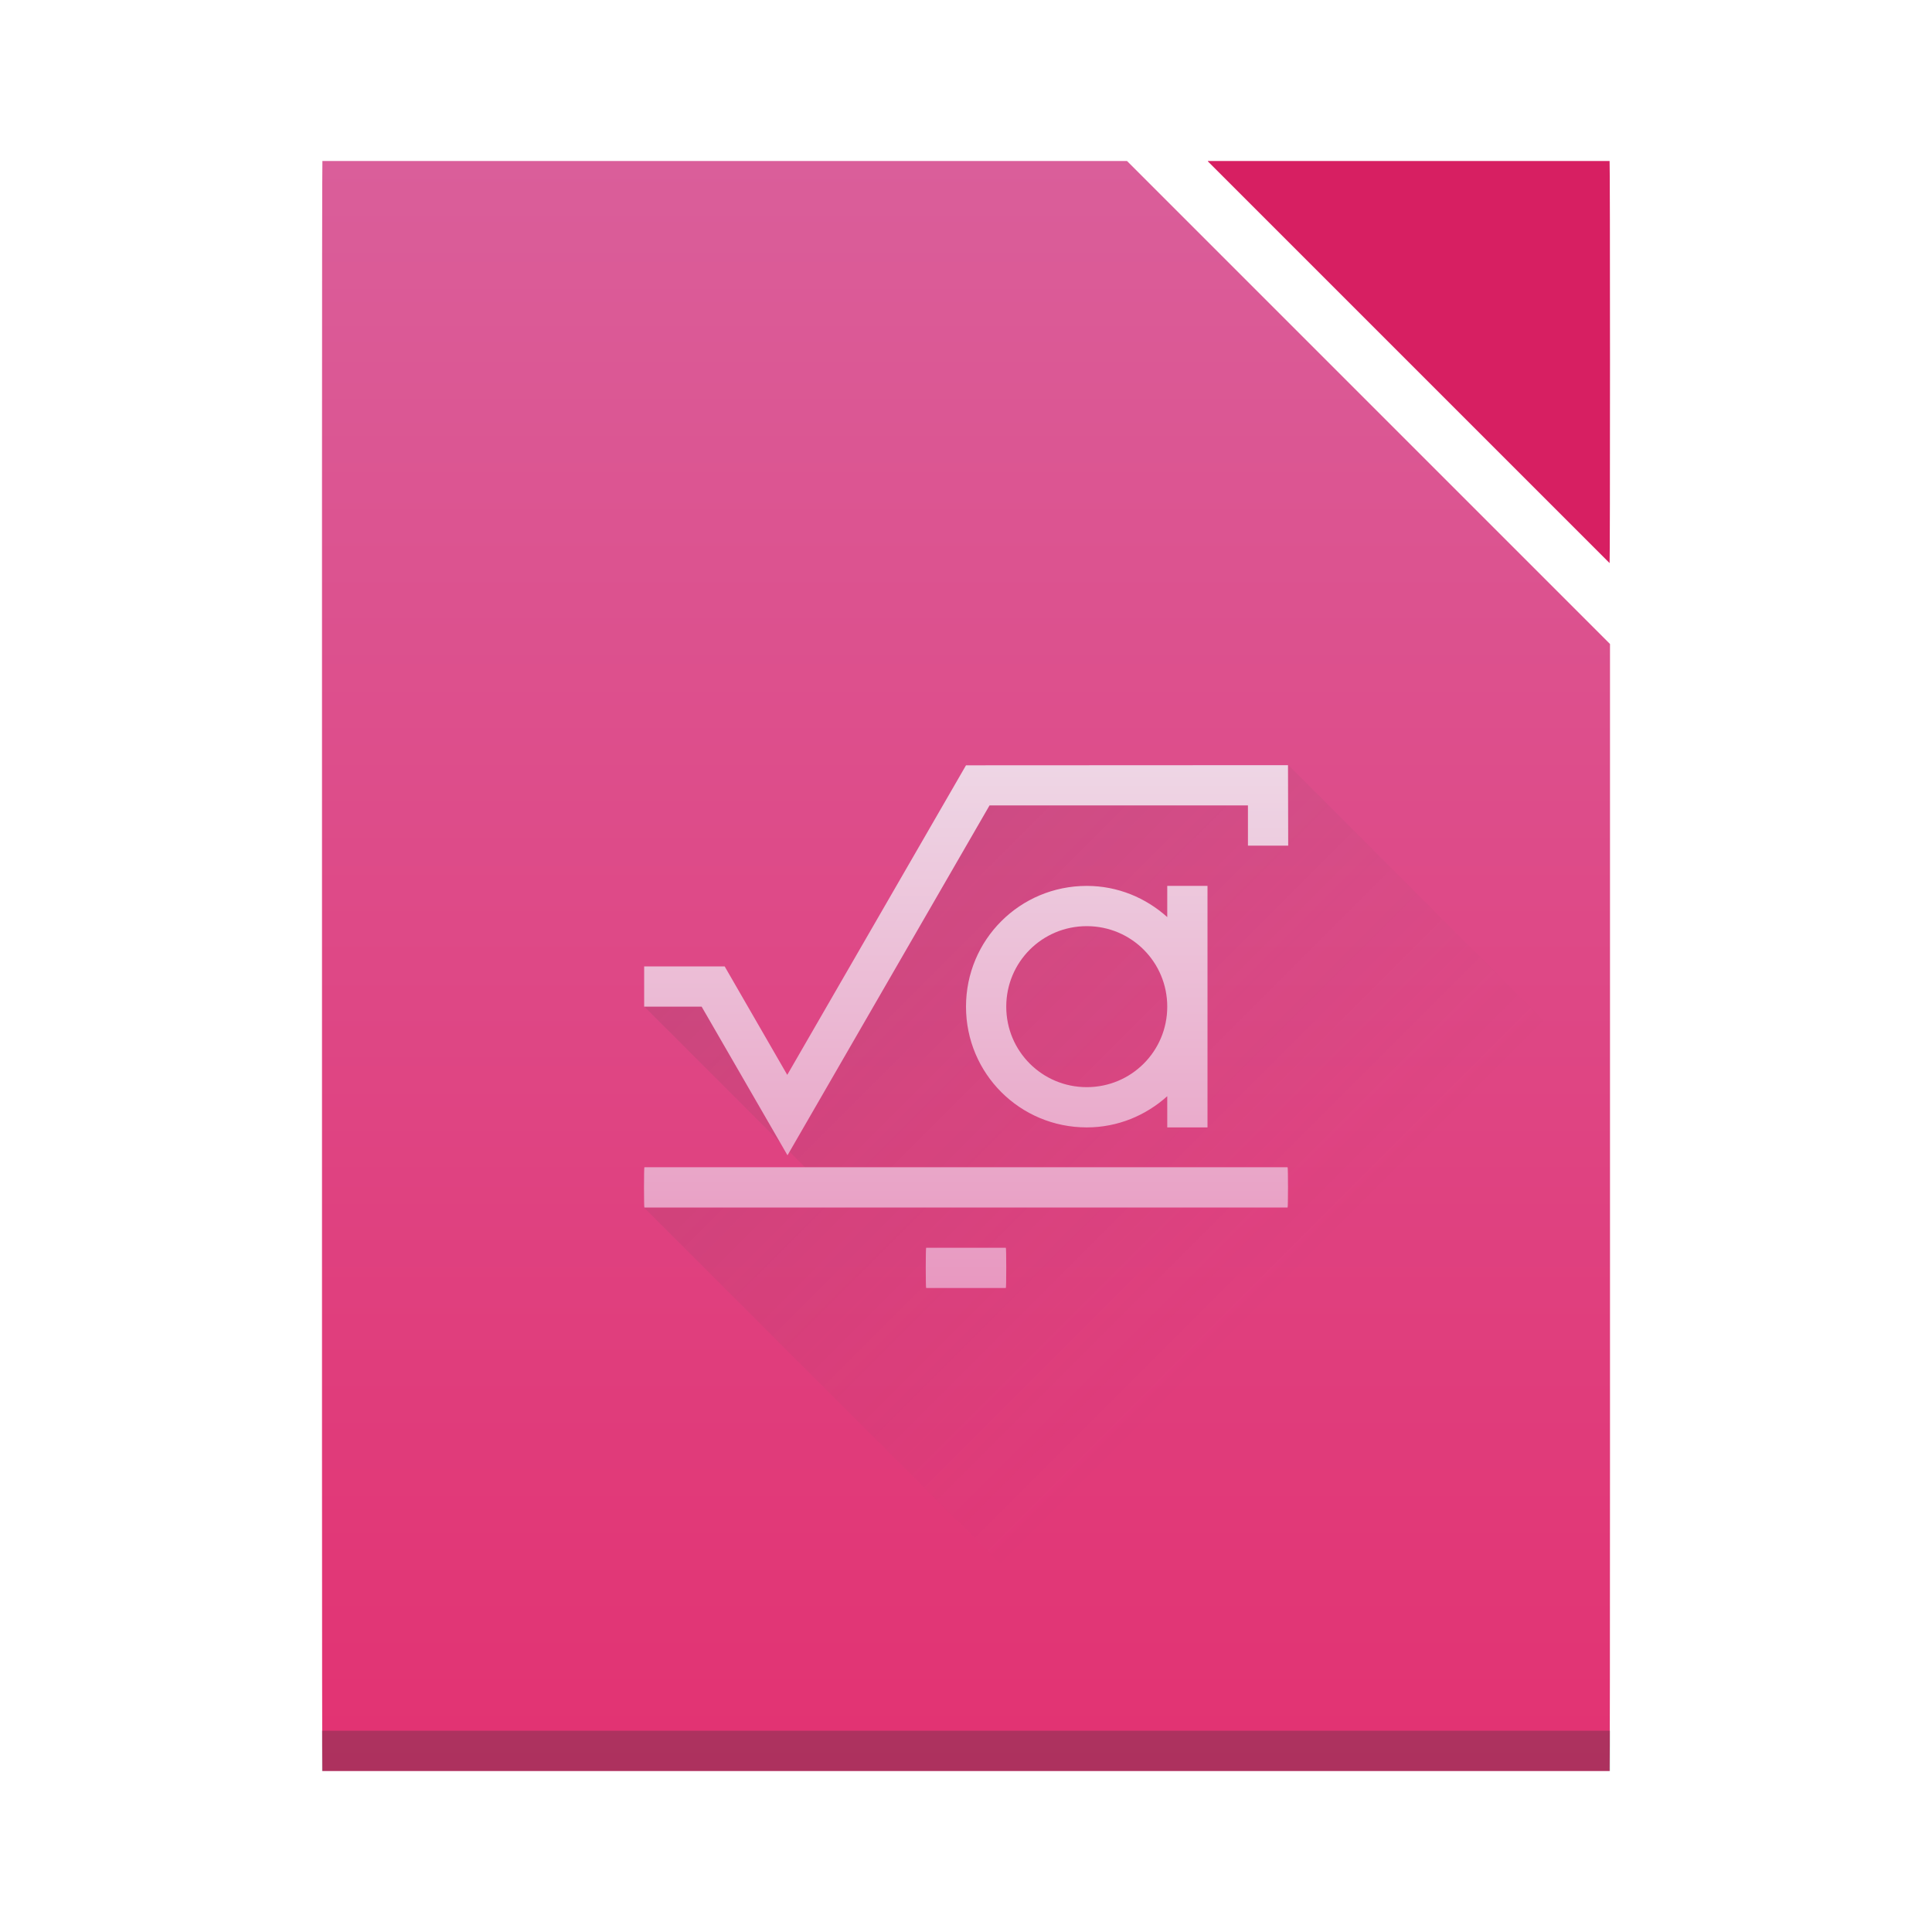
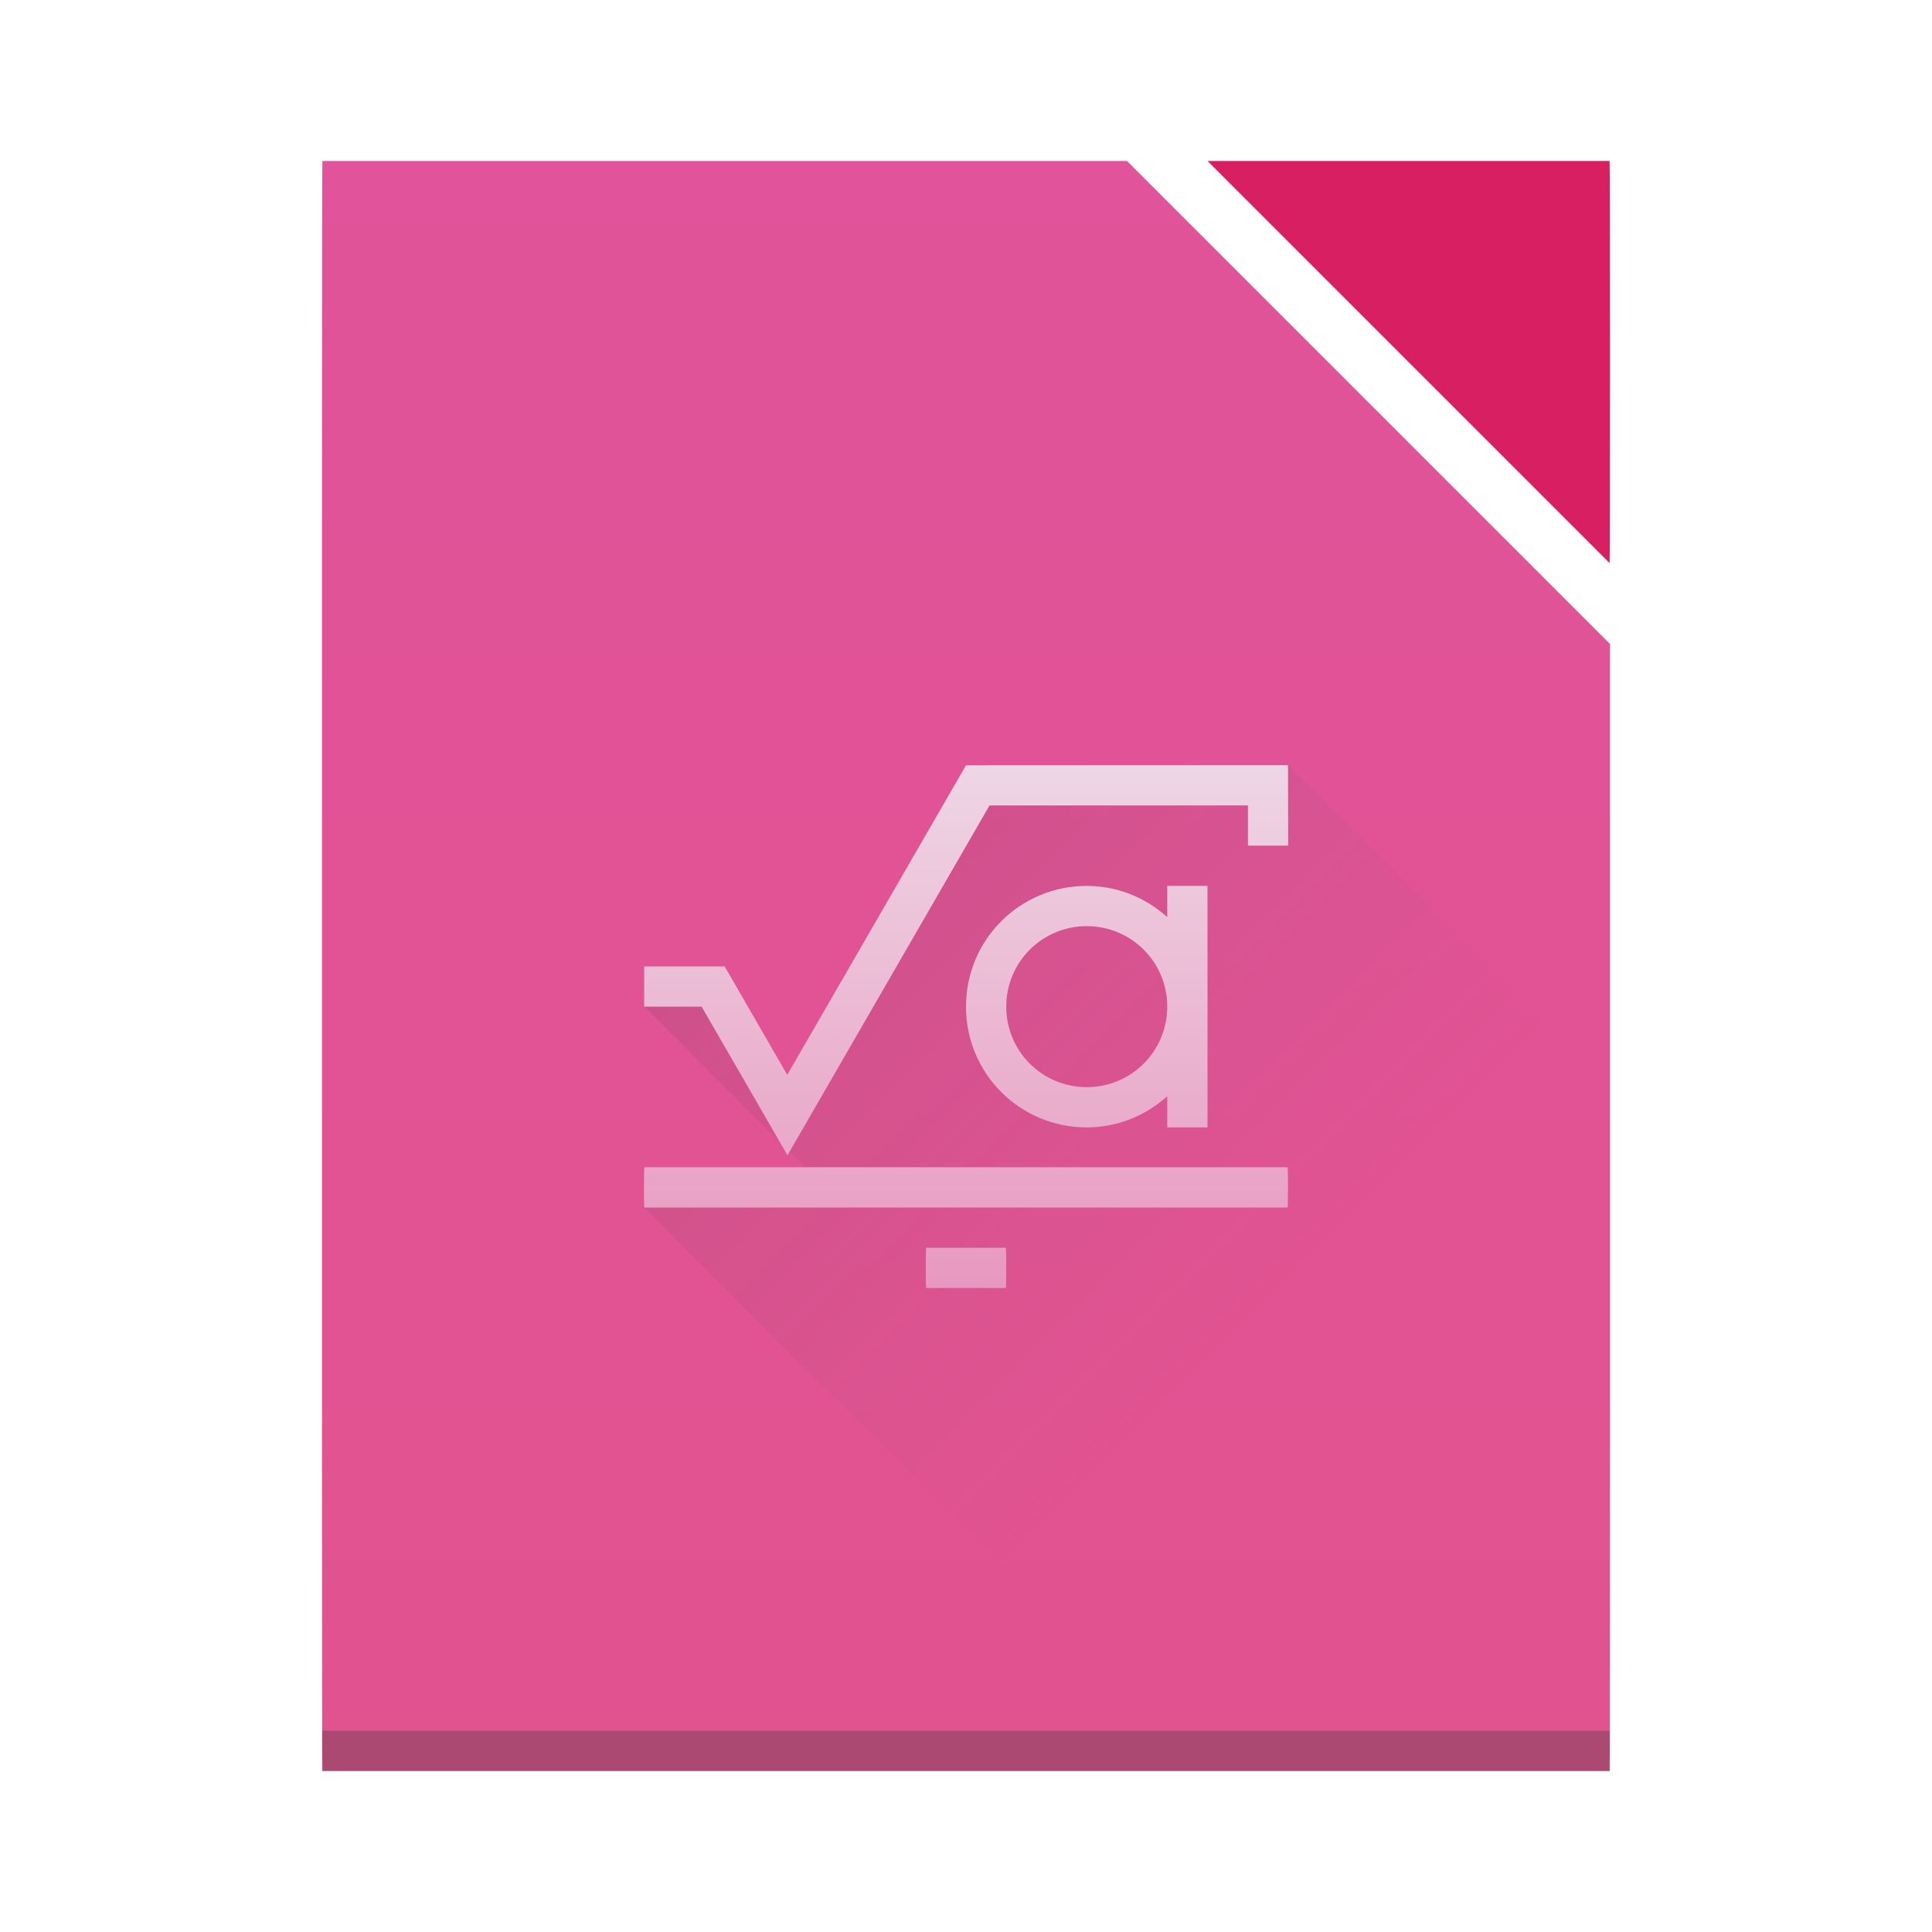
<svg xmlns="http://www.w3.org/2000/svg" xmlns:xlink="http://www.w3.org/1999/xlink" width="48" height="48" version="1.1" id="svg9">
  <defs id="defs6">
    <linearGradient id="linearGradient11" y1="16" x1="16" y2="32" x2="32" gradientUnits="userSpaceOnUse">
      <stop stop-color="#383e51" id="stop10" offset="0" style="stop-color:#513849;stop-opacity:1;" />
      <stop offset="1" stop-color="#655c6f" stop-opacity="0" id="stop11" style="stop-color:#6f5c67;stop-opacity:0;" />
    </linearGradient>
    <linearGradient id="a-3" y1="785.71" y2="727.71" gradientUnits="userSpaceOnUse" x2="0" gradientTransform="matrix(0.72727,0,0,0.68966,-66.83079,8.162156)">
-       <stop stop-color="#6c7a89" id="stop1-6" offset="0" style="stop-color:#e23272;stop-opacity:1;" />
-       <stop offset="1" stop-color="#768492" id="stop2-1" style="stop-color:#da5e9a;stop-opacity:1;" />
+       <stop stop-color="#6c7a89" id="stop1-6" offset="0" style="stop-color:#e1538e;stop-opacity:1;" />
+       <stop offset="1" stop-color="#768492" id="stop2-1" style="stop-color:#e1539b;stop-opacity:1;" />
    </linearGradient>
-     <linearGradient xlink:href="#a-3" id="linearGradient9" gradientUnits="userSpaceOnUse" gradientTransform="matrix(0.72727,0,0,0.68966,0.727001,1.930996)" y1="785.71" x2="0" y2="727.71" />
+     <linearGradient xlink:href="#a-3" id="linearGradient9" gradientUnits="userSpaceOnUse" gradientTransform="matrix(0.72727,0,0,0.68966,0.727001,1.930996)" y1="791.505" x2="527.786" y2="721.905" x1="527.786" />
    <linearGradient xlink:href="#linearGradient11" id="linearGradient10" gradientUnits="userSpaceOnUse" x1="16" y1="16" x2="32" y2="32" gradientTransform="translate(384.57,499.8)" />
    <linearGradient id="b-7" y1="1052.3" y2="1039.3" gradientUnits="userSpaceOnUse" x2="0" gradientTransform="translate(353.46,-520.5)">
      <stop stop-color="#a0aab4" id="stop3-8" offset="0" style="stop-color:#e898c0;stop-opacity:1;" />
      <stop offset="1" stop-color="#d8dce0" id="stop4-4" style="stop-color:#eed6e5;stop-opacity:1;" />
    </linearGradient>
  </defs>
  <g transform="translate(-384.57-499.8)" id="g9">
    <path d="m 392.58,503.8 c -0.006,0 -0.01,3.568 -0.01,8 v 24 c 0,4.432 0.004,8 0.01,8 h 31.98 c 0.006,0 0.01,-3.568 0.01,-8 v -20 l -12,-12 z" id="path6" style="fill:url(#linearGradient9)" />
    <rect width="32" x="392.57" y="542.8" fill="#2e3132" height="1" fill-opacity=".294" id="rect6" />
    <path d="m424.56 513.79c.006-.009.01-2.226.01-4.99 0-2.77-.004-5-.01-5h-9.98c0 0 0 .01 0 .01z" id="path7" style="fill:#d71f62;fill-opacity:1" />
    <path opacity="0.2" fill-rule="evenodd" d="m 416.57,518.8 -1,2 v -1 h -7 l -4,7 h -1 l -1,-2 h -2 l 5,5 h -5 l 14,14 h 9.99 c 0.006,0 0.01,-3.568 0.01,-8 v -9 z" id="path8" style="fill:url(#linearGradient10)" />
    <path d="m 416.57,518.81 -8,0.004 -4.441,7.691 -1.555,-2.695 h -2 v 1 h 1.428 l 2.133,3.693 5.02,-8.693 h 6.42 v 1 h 1 z m -5,3 c -1.662,0 -3,1.338 -3,3 0,1.662 1.338,3 3,3 0.773,0 1.469,-0.298 2,-0.775 v 0.775 h 1 v -6 h -1 v 0.775 c -0.531,-0.477 -1.227,-0.775 -2,-0.775 m 0,1 c 1.108,0 2,0.892 2,2 0,1.108 -0.892,2 -2,2 -1.108,0 -2,-0.892 -2,-2 0,-1.108 0.892,-2 2,-2 m -10.99,5.99 c -0.006,0 -0.01,0.223 -0.01,0.5 0,0.277 0.004,0.5 0.01,0.5 h 15.98 c 0.006,0 0.01,-0.223 0.01,-0.5 0,-0.277 -0.004,-0.5 -0.01,-0.5 z m 7,2 c -0.006,0 -0.01,0.223 -0.01,0.5 0,0.277 0.004,0.5 0.01,0.5 h 1.98 c 0.006,0 0.01,-0.223 0.01,-0.5 0,-0.277 -0.004,-0.5 -0.01,-0.5 z" id="path9" style="fill:url(#b-7)" />
  </g>
</svg>
